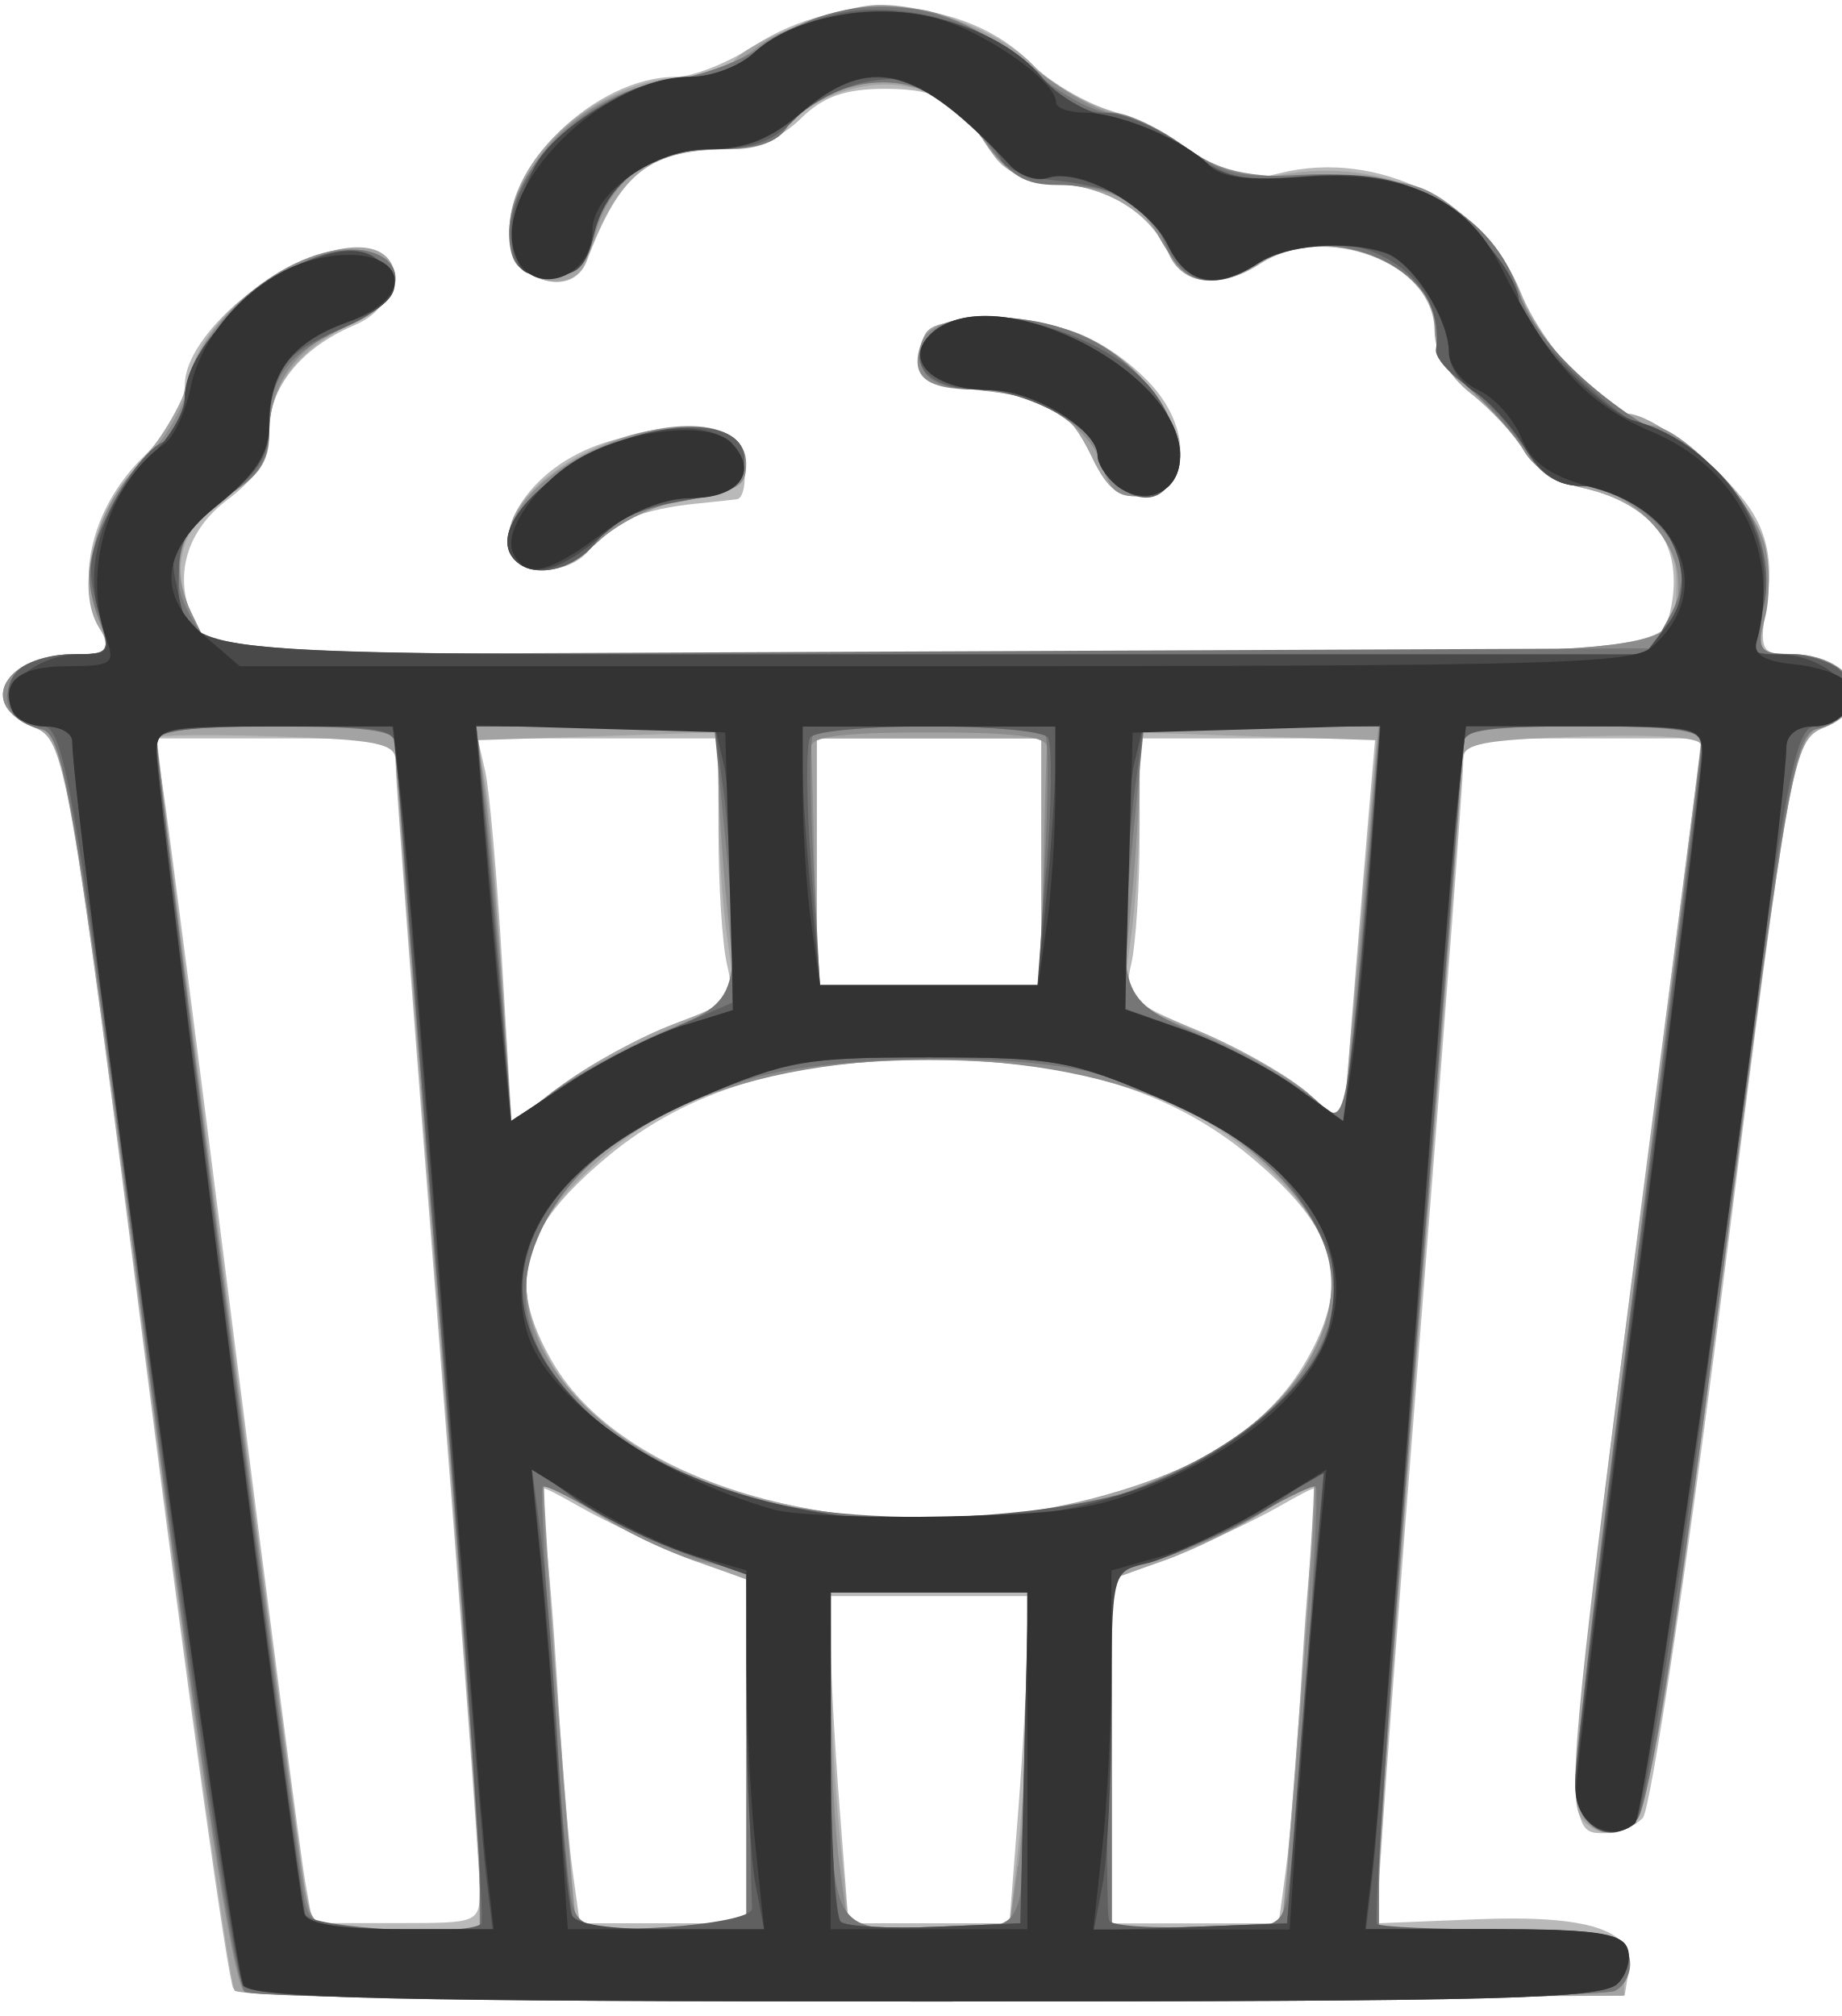
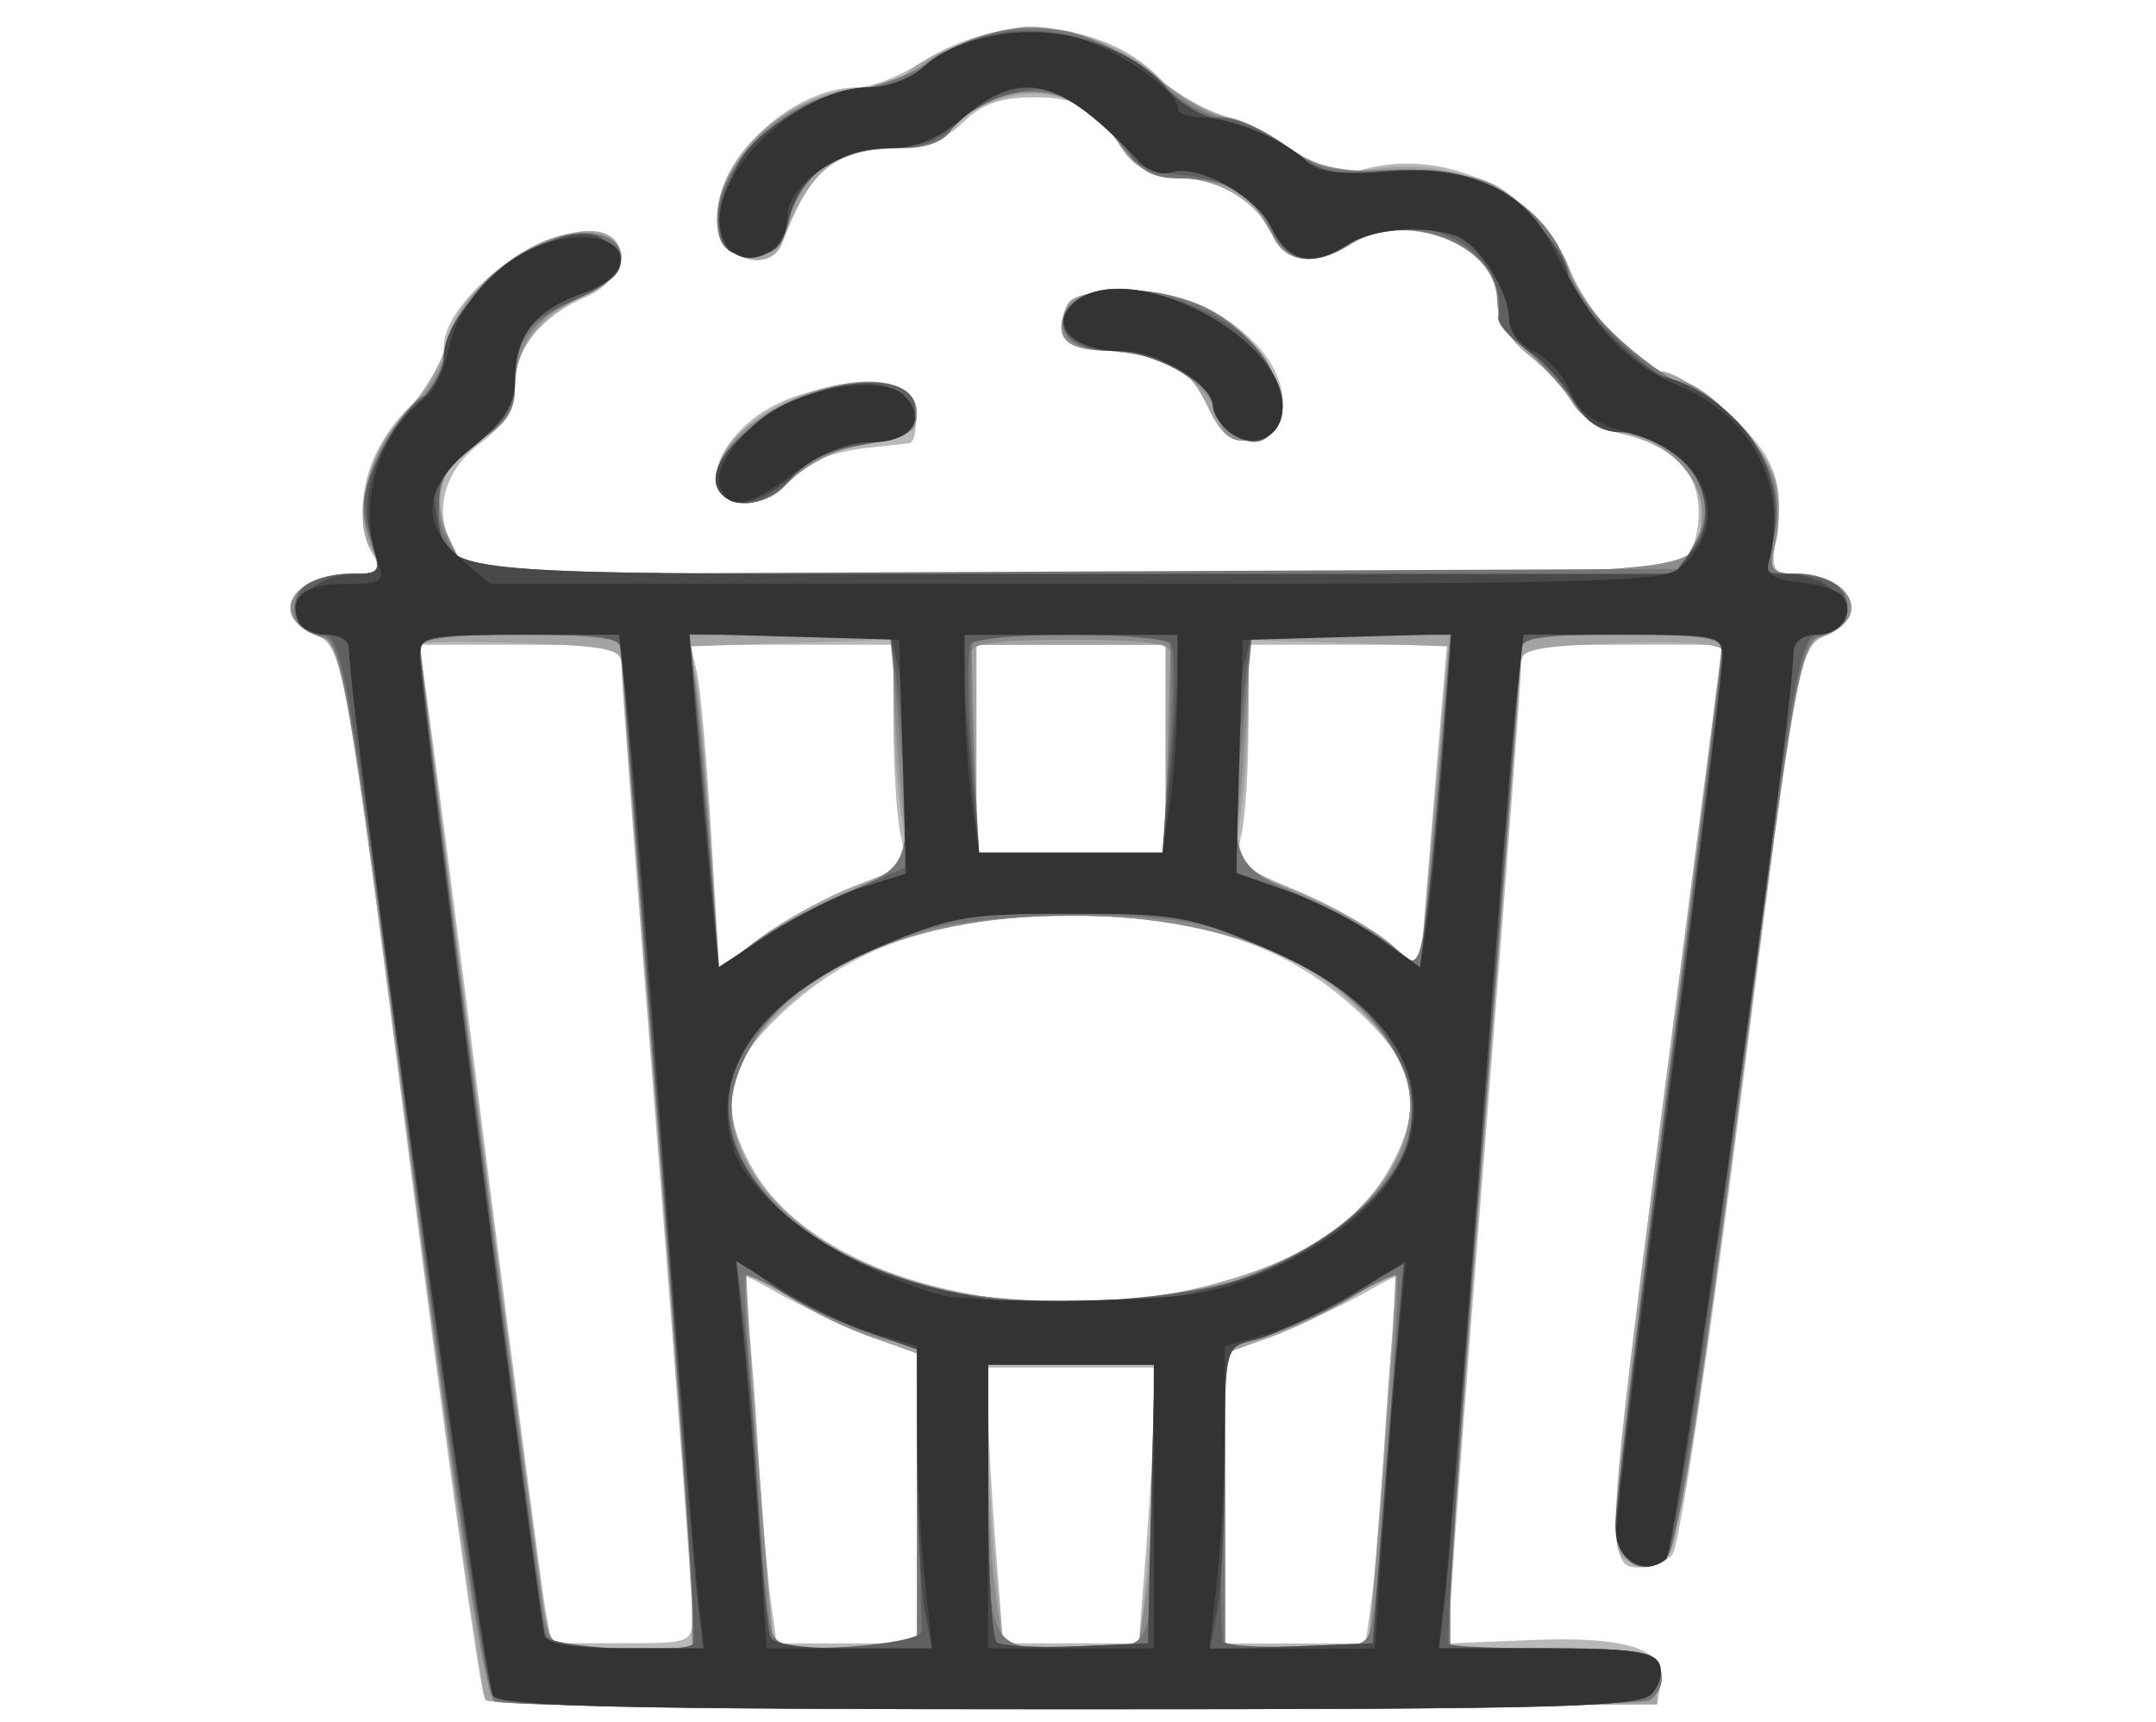
- <svg xmlns="http://www.w3.org/2000/svg" xmlns:xlink="http://www.w3.org/1999/xlink" width="74mm" height="81mm" viewBox="0 0 74 81" version="1.1" id="svg5">
+ <svg xmlns="http://www.w3.org/2000/svg" xmlns:xlink="http://www.w3.org/1999/xlink" width="139mm" height="111mm" viewBox="0 0 139 111" version="1.1" id="svg5">
  <defs id="defs2">
-     <color-profile name="Agfa-:-Swop-Standard" xlink:href="../../../WINDOWS/system32/spool/drivers/color/RSWOP.icm" id="color-profile953" />
+     <color-profile name="Agfa-:-Swop-Standard" xlink:href="../../../WINDOWS/system32/spool/drivers/color/RSWOP.icm" id="color-profile17" />
  </defs>
  <g id="layer1">
-     <g id="g836" transform="matrix(6.66392,0,0,5.708231,-696.6427,-805.2021)">
+     <g id="g836" transform="matrix(9.012649,0,0,7.720124,-923.6074,-1087.547)">
      <path style="fill:#b9b9b9;fill-opacity:1;stroke-width:0.085" d="m 105.946,155.056 c -0.032,-0.051 -0.271,-2.049 -0.532,-4.441 -0.462,-4.225 -0.48,-4.35 -0.668,-4.436 -0.347,-0.158 -0.18,-0.515 0.24,-0.515 0.217,0 0.225,-0.014 0.14,-0.238 -0.128,-0.34 -0.012,-0.82 0.278,-1.151 0.143,-0.162 0.25,-0.381 0.25,-0.509 0,-0.349 0.562,-0.905 0.933,-0.923 0.261,-0.013 0.295,0.009 0.295,0.195 0,0.139 -0.071,0.245 -0.212,0.314 -0.315,0.157 -0.508,0.436 -0.508,0.737 0,0.192 -0.072,0.331 -0.254,0.491 -0.27,0.237 -0.336,0.603 -0.166,0.921 0.085,0.159 0.223,0.164 4.386,0.164 3.23,0 4.323,-0.025 4.4,-0.102 0.056,-0.056 0.102,-0.24 0.102,-0.41 0,-0.347 -0.182,-0.562 -0.562,-0.663 -0.133,-0.035 -0.286,-0.153 -0.34,-0.261 -0.054,-0.108 -0.197,-0.288 -0.318,-0.4 -0.138,-0.128 -0.219,-0.293 -0.219,-0.448 0,-0.467 -0.664,-0.76 -1.053,-0.466 -0.238,0.18 -0.464,0.153 -0.548,-0.066 -0.111,-0.29 -0.357,-0.471 -0.683,-0.501 -0.199,-0.019 -0.324,-0.087 -0.384,-0.209 -0.178,-0.358 -0.313,-0.454 -0.645,-0.454 -0.245,0 -0.376,0.054 -0.513,0.212 -0.114,0.131 -0.274,0.212 -0.419,0.212 -0.49,0 -0.666,0.159 -0.869,0.789 -0.085,0.263 -0.426,0.149 -0.461,-0.154 -0.056,-0.495 0.509,-1.143 0.997,-1.143 0.102,0 0.313,-0.097 0.469,-0.216 0.531,-0.405 1.277,-0.351 1.675,0.122 0.108,0.129 0.328,0.279 0.487,0.335 0.16,0.056 0.388,0.195 0.508,0.31 0.191,0.183 0.253,0.198 0.506,0.126 0.588,-0.169 1.231,0.208 1.453,0.849 0.12,0.346 0.495,0.844 0.637,0.844 0.159,0 0.615,0.421 0.76,0.702 0.092,0.178 0.118,0.373 0.083,0.625 -0.047,0.34 -0.036,0.367 0.143,0.367 0.389,0 0.532,0.365 0.203,0.515 -0.188,0.086 -0.206,0.199 -0.6,3.829 -0.223,2.058 -0.446,3.789 -0.494,3.847 -0.048,0.058 -0.136,0.106 -0.194,0.106 -0.318,0 -0.336,0.25 0.502,-7.26 l 0.05,-0.445 h -0.72 c -0.69,0 -0.72,0.008 -0.721,0.191 -3.4e-4,0.105 -0.114,1.867 -0.253,3.916 -0.139,2.049 -0.253,3.84 -0.254,3.979 l -7.7e-4,0.254 0.586,-0.028 c 0.677,-0.032 0.962,0.076 0.922,0.351 l -0.026,0.185 -4.164,0.022 c -2.953,0.016 -4.181,-0.005 -4.222,-0.071 z m 1.485,-0.713 c -3.4e-4,-0.14 -0.114,-1.93 -0.253,-3.979 -0.139,-2.049 -0.253,-3.811 -0.253,-3.916 -5.9e-4,-0.183 -0.03,-0.191 -0.725,-0.191 h -0.725 l 0.048,0.36 c 0.026,0.198 0.22,1.941 0.429,3.873 0.21,1.933 0.402,3.647 0.427,3.81 l 0.045,0.296 h 0.504 c 0.504,0 0.504,-1.7e-4 0.504,-0.254 z M 109.04,153.388 v -1.21 l -0.36,-0.161 c -0.198,-0.089 -0.488,-0.246 -0.645,-0.351 -0.268,-0.177 -0.283,-0.179 -0.239,-0.026 0.025,0.09 0.069,0.62 0.098,1.179 0.028,0.559 0.071,1.187 0.096,1.397 l 0.045,0.381 h 0.503 0.503 z m 1.639,0.405 c 0.029,-0.442 0.053,-0.961 0.054,-1.152 l 4.3e-4,-0.347 h -0.593 -0.593 l 4.3e-4,0.347 c 2.5e-4,0.191 0.024,0.709 0.054,1.152 l 0.053,0.804 h 0.485 0.485 z m 1.613,0.423 c 0.025,-0.21 0.068,-0.838 0.096,-1.397 0.028,-0.559 0.072,-1.089 0.098,-1.179 0.043,-0.153 0.028,-0.151 -0.239,0.026 -0.157,0.104 -0.448,0.262 -0.645,0.351 l -0.36,0.161 v 1.21 1.21 h 0.503 0.503 z m -1.226,-2.588 c 0.664,-0.187 1.112,-0.514 1.344,-0.982 0.281,-0.566 0.199,-0.927 -0.33,-1.443 -0.482,-0.471 -1.088,-0.684 -1.94,-0.684 -0.852,0 -1.458,0.214 -1.94,0.684 -0.529,0.516 -0.611,0.877 -0.33,1.443 0.447,0.9 1.901,1.347 3.196,0.981 z m -2.466,-3.359 c 0.347,-0.154 0.37,-0.183 0.322,-0.422 -0.028,-0.141 -0.051,-0.557 -0.051,-0.923 v -0.667 h -0.726 -0.726 l 0.046,0.233 c 0.025,0.128 0.071,0.737 0.102,1.354 l 0.057,1.121 0.302,-0.265 c 0.166,-0.146 0.47,-0.34 0.675,-0.431 z m 4.191,-1.483 0.039,-0.529 h -0.71 -0.71 v 0.667 c 0,0.367 -0.023,0.78 -0.05,0.918 -0.047,0.235 -0.022,0.265 0.407,0.474 0.251,0.123 0.55,0.323 0.664,0.444 l 0.207,0.221 0.057,-0.833 c 0.031,-0.458 0.075,-1.071 0.096,-1.362 z m -1.973,0.339 v -0.868 h -0.677 -0.677 v 0.868 0.868 h 0.677 0.677 z m -3.178,-2.143 c -0.104,-0.168 0.045,-0.492 0.315,-0.684 0.182,-0.129 0.395,-0.193 0.656,-0.196 0.36,-0.004 0.388,0.012 0.413,0.228 0.015,0.128 -0.004,0.238 -0.042,0.244 -0.038,0.006 -0.145,0.019 -0.238,0.03 -0.331,0.037 -0.552,0.142 -0.638,0.304 -0.094,0.176 -0.375,0.221 -0.466,0.074 z m 3.486,-0.699 c -0.146,-0.35 -0.246,-0.419 -0.689,-0.478 -0.293,-0.039 -0.339,-0.074 -0.339,-0.257 0,-0.185 0.042,-0.215 0.328,-0.239 0.419,-0.034 0.761,0.108 1.032,0.431 0.274,0.326 0.261,0.768 -0.024,0.808 -0.145,0.021 -0.215,-0.04 -0.309,-0.265 z" id="path850" />
      <path style="fill:#a3a3a3;fill-opacity:1;stroke-width:0.085" d="m 105.953,155.069 c -0.027,-0.044 -0.267,-2.043 -0.533,-4.441 -0.469,-4.23 -0.489,-4.363 -0.675,-4.448 -0.351,-0.16 -0.178,-0.515 0.251,-0.515 0.219,0 0.232,-0.016 0.143,-0.182 -0.149,-0.278 -0.037,-0.815 0.24,-1.161 0.136,-0.17 0.274,-0.448 0.306,-0.619 0.123,-0.656 1.238,-1.251 1.238,-0.66 0,0.094 -0.105,0.216 -0.249,0.291 -0.329,0.17 -0.513,0.446 -0.513,0.768 0,0.19 -0.067,0.311 -0.243,0.441 -0.291,0.215 -0.363,0.506 -0.214,0.861 l 0.11,0.261 h 4.312 c 4.721,0 4.505,0.024 4.52,-0.502 0.009,-0.316 -0.211,-0.578 -0.562,-0.668 -0.143,-0.037 -0.305,-0.156 -0.359,-0.265 -0.054,-0.108 -0.197,-0.289 -0.318,-0.4 -0.135,-0.125 -0.219,-0.294 -0.219,-0.439 0,-0.483 -0.653,-0.777 -1.053,-0.474 -0.238,0.18 -0.464,0.153 -0.548,-0.066 -0.11,-0.289 -0.357,-0.471 -0.679,-0.501 -0.22,-0.021 -0.324,-0.089 -0.429,-0.282 -0.195,-0.355 -0.498,-0.49 -0.838,-0.371 -0.147,0.051 -0.305,0.165 -0.353,0.253 -0.054,0.101 -0.177,0.16 -0.333,0.16 -0.503,0 -0.677,0.155 -0.882,0.789 -0.081,0.249 -0.426,0.151 -0.458,-0.13 -0.063,-0.544 0.51,-1.167 1.074,-1.167 0.146,0 0.265,-0.037 0.265,-0.083 0,-0.121 0.635,-0.425 0.888,-0.425 0.319,0 0.753,0.203 0.939,0.44 0.089,0.113 0.295,0.252 0.456,0.309 0.162,0.056 0.39,0.195 0.508,0.308 0.18,0.173 0.261,0.195 0.51,0.141 0.635,-0.139 1.247,0.21 1.451,0.828 0.116,0.353 0.493,0.854 0.642,0.854 0.192,0 0.691,0.515 0.789,0.814 0.054,0.164 0.074,0.428 0.044,0.588 -0.05,0.264 -0.036,0.291 0.144,0.291 0.393,0 0.541,0.364 0.209,0.515 -0.186,0.085 -0.206,0.211 -0.614,3.863 -0.357,3.198 -0.444,3.789 -0.568,3.867 -0.111,0.07 -0.176,0.061 -0.266,-0.034 -0.103,-0.108 -0.063,-0.632 0.292,-3.809 0.226,-2.026 0.413,-3.721 0.414,-3.768 0.002,-0.052 -0.274,-0.074 -0.717,-0.057 -0.606,0.023 -0.72,0.05 -0.72,0.169 -3.4e-4,0.078 -0.114,1.818 -0.253,3.867 -0.139,2.049 -0.253,3.867 -0.253,4.04 l -6e-4,0.314 0.741,0.025 c 0.727,0.024 0.741,0.028 0.741,0.236 v 0.212 l -4.164,0.022 c -2.569,0.013 -4.183,-0.009 -4.214,-0.059 z m 1.478,-0.747 c -3.4e-4,-0.175 -0.114,-1.994 -0.253,-4.043 -0.139,-2.049 -0.253,-3.789 -0.253,-3.867 -5.1e-4,-0.119 -0.115,-0.146 -0.72,-0.169 -0.396,-0.015 -0.72,-0.011 -0.72,0.01 5.9e-4,0.119 0.856,7.884 0.894,8.112 0.045,0.275 0.046,0.275 0.55,0.275 h 0.504 l -5.9e-4,-0.318 z m 1.609,-0.914 v -1.232 l -0.318,-0.131 c -0.175,-0.072 -0.444,-0.226 -0.598,-0.343 -0.154,-0.117 -0.291,-0.199 -0.303,-0.182 -0.018,0.024 0.172,3.017 0.196,3.099 0.003,0.012 0.235,0.021 0.514,0.021 h 0.508 z m 1.638,0.66 c 0.03,-0.314 0.054,-0.848 0.055,-1.185 l 6e-4,-0.614 h -0.593 -0.593 v 0.538 c 0,0.296 0.025,0.829 0.055,1.185 l 0.055,0.648 h 0.483 0.483 z m 1.585,0.55 c 0.024,-0.082 0.214,-3.075 0.196,-3.099 -0.012,-0.016 -0.149,0.066 -0.303,0.182 -0.154,0.117 -0.424,0.271 -0.598,0.343 l -0.318,0.131 v 1.232 1.232 h 0.508 c 0.279,0 0.511,-0.01 0.514,-0.021 z m -1.112,-3.019 c 0.668,-0.208 1.084,-0.53 1.293,-1.002 0.226,-0.51 0.149,-0.867 -0.285,-1.338 -0.476,-0.516 -1.08,-0.737 -2.019,-0.737 -0.939,0 -1.543,0.221 -2.019,0.737 -0.435,0.471 -0.511,0.829 -0.285,1.338 0.421,0.952 1.971,1.421 3.315,1.002 z m -2.55,-3.331 0.375,-0.166 -0.052,-0.436 c -0.029,-0.24 -0.053,-0.664 -0.053,-0.944 l -5.1e-4,-0.508 -0.728,0.028 -0.728,0.028 0.045,0.269 c 0.025,0.148 0.071,0.754 0.103,1.348 l 0.058,1.079 0.303,-0.266 c 0.167,-0.146 0.472,-0.341 0.678,-0.432 z m 4.194,-1.433 0.043,-0.565 -0.714,-0.027 -0.714,-0.027 -5.1e-4,0.508 c -2.5e-4,0.279 -0.024,0.701 -0.052,0.938 l -0.052,0.43 0.459,0.225 c 0.253,0.124 0.552,0.324 0.666,0.446 l 0.207,0.221 0.057,-0.79 c 0.032,-0.435 0.077,-1.045 0.1,-1.356 z m -1.978,0.29 v -0.868 h -0.677 -0.677 v 0.868 0.868 h 0.677 0.677 z m -3.191,-2.191 c -0.137,-0.358 0.543,-0.902 1.074,-0.86 0.234,0.019 0.302,0.064 0.323,0.215 0.028,0.194 -0.008,0.219 -0.436,0.313 -0.132,0.029 -0.327,0.147 -0.433,0.261 -0.222,0.239 -0.451,0.27 -0.528,0.071 z m 3.499,-0.651 c -0.146,-0.35 -0.246,-0.419 -0.689,-0.478 -0.293,-0.039 -0.339,-0.074 -0.339,-0.257 0,-0.188 0.04,-0.215 0.355,-0.237 0.208,-0.015 0.464,0.03 0.618,0.11 0.527,0.272 0.784,1.068 0.364,1.128 -0.145,0.021 -0.215,-0.04 -0.309,-0.265 z" id="path848" />
      <path style="fill:#8c8c8c;fill-opacity:1;stroke-width:0.085" d="m 106.014,155.078 c -0.071,-0.045 -0.264,-1.51 -0.587,-4.452 -0.473,-4.303 -0.485,-4.386 -0.678,-4.459 -0.358,-0.136 -0.181,-0.502 0.242,-0.502 0.22,0 0.23,-0.014 0.148,-0.229 -0.127,-0.334 -0.013,-0.833 0.256,-1.121 0.129,-0.138 0.258,-0.392 0.286,-0.564 0.081,-0.5 0.711,-1.038 1.078,-0.921 0.267,0.085 0.2,0.366 -0.123,0.52 -0.315,0.15 -0.474,0.413 -0.474,0.785 0,0.164 -0.068,0.285 -0.215,0.381 -0.314,0.206 -0.402,0.501 -0.254,0.856 l 0.122,0.292 h 4.312 c 4.741,0 4.53,0.024 4.53,-0.513 0,-0.306 -0.306,-0.653 -0.608,-0.689 -0.129,-0.015 -0.261,-0.107 -0.318,-0.222 -0.053,-0.108 -0.197,-0.3 -0.319,-0.428 -0.122,-0.128 -0.222,-0.328 -0.222,-0.446 0,-0.461 -0.674,-0.751 -1.063,-0.457 -0.267,0.202 -0.442,0.152 -0.594,-0.168 -0.135,-0.285 -0.241,-0.345 -0.707,-0.399 -0.126,-0.015 -0.259,-0.122 -0.345,-0.278 -0.199,-0.363 -0.535,-0.51 -0.857,-0.377 -0.138,0.057 -0.289,0.175 -0.335,0.262 -0.06,0.112 -0.179,0.158 -0.411,0.158 -0.401,0 -0.651,0.198 -0.748,0.593 -0.059,0.238 -0.114,0.296 -0.279,0.296 -0.188,0 -0.206,-0.033 -0.199,-0.366 0.01,-0.474 0.424,-0.924 0.925,-1.005 0.183,-0.03 0.406,-0.123 0.497,-0.207 0.239,-0.222 0.697,-0.351 1.028,-0.289 0.165,0.031 0.441,0.197 0.647,0.389 0.198,0.185 0.425,0.336 0.505,0.336 0.08,0 0.265,0.101 0.412,0.224 0.228,0.192 0.35,0.225 0.848,0.233 0.523,0.008 0.608,0.034 0.842,0.259 0.143,0.137 0.298,0.385 0.343,0.55 0.091,0.334 0.6,0.935 0.791,0.935 0.18,0 0.623,0.54 0.689,0.84 0.031,0.143 0.032,0.375 10e-4,0.514 -0.05,0.227 -0.034,0.254 0.146,0.254 0.391,0 0.551,0.375 0.214,0.499 -0.185,0.068 -0.204,0.189 -0.614,3.862 -0.367,3.29 -0.444,3.804 -0.576,3.885 -0.12,0.074 -0.176,0.063 -0.259,-0.049 -0.086,-0.116 -0.032,-0.806 0.297,-3.725 0.222,-1.97 0.405,-3.668 0.407,-3.773 0.004,-0.183 -0.024,-0.191 -0.715,-0.191 -0.629,0 -0.72,0.019 -0.72,0.148 -3.4e-4,0.082 -0.114,1.825 -0.253,3.873 -0.139,2.049 -0.253,3.886 -0.253,4.082 l -5.9e-4,0.357 0.74,0.025 c 0.646,0.021 0.744,0.045 0.77,0.184 0.017,0.087 -0.021,0.192 -0.084,0.232 -0.144,0.091 -8.12,0.096 -8.263,0.006 z m 1.417,-0.798 c -3.4e-4,-0.198 -0.114,-2.036 -0.253,-4.085 -0.139,-2.049 -0.253,-3.792 -0.253,-3.873 -5.1e-4,-0.129 -0.091,-0.148 -0.72,-0.148 -0.547,0 -0.72,0.027 -0.72,0.114 0,0.167 0.839,7.753 0.893,8.078 0.046,0.274 0.047,0.275 0.55,0.275 h 0.504 l -5.9e-4,-0.36 z m 1.609,-0.903 v -1.263 l -0.249,-0.055 c -0.137,-0.03 -0.407,-0.169 -0.601,-0.309 -0.193,-0.14 -0.361,-0.242 -0.374,-0.227 -0.019,0.023 0.175,3.031 0.2,3.097 0.004,0.012 0.236,0.021 0.516,0.021 h 0.508 z m 1.638,0.819 c 0.029,-0.244 0.054,-0.778 0.054,-1.185 l 7.3e-4,-0.741 h -0.593 -0.593 l 7.6e-4,0.741 c 4.2e-4,0.407 0.025,0.941 0.054,1.185 l 0.053,0.445 h 0.484 0.484 l 0.053,-0.445 z m 1.586,0.423 c 0.028,-0.085 0.222,-3.076 0.201,-3.099 -0.015,-0.016 -0.154,0.065 -0.308,0.18 -0.154,0.116 -0.424,0.26 -0.598,0.322 l -0.318,0.112 v 1.253 1.253 h 0.508 c 0.279,0 0.511,-0.01 0.515,-0.021 z m -1.127,-2.987 c 0.964,-0.286 1.597,-1.106 1.389,-1.8 -0.239,-0.797 -1.178,-1.314 -2.386,-1.314 -1.208,0 -2.147,0.517 -2.386,1.314 -0.202,0.673 0.367,1.445 1.303,1.768 0.555,0.192 1.492,0.206 2.08,0.031 z m -2.615,-3.304 0.456,-0.228 -0.054,-0.638 c -0.03,-0.351 -0.054,-0.784 -0.054,-0.963 v -0.326 h -0.729 -0.729 l 0.05,0.445 c 0.027,0.244 0.075,0.875 0.106,1.402 l 0.056,0.958 0.222,-0.211 c 0.122,-0.116 0.427,-0.313 0.678,-0.439 z m 4.275,-1.414 0.053,-0.741 h -0.72 -0.72 v 0.326 c 0,0.179 -0.024,0.614 -0.054,0.965 l -0.054,0.639 0.474,0.232 c 0.261,0.128 0.561,0.325 0.668,0.439 l 0.194,0.207 0.053,-0.664 c 0.029,-0.365 0.077,-0.997 0.106,-1.404 z m -1.967,0.296 c 0.007,-0.431 0.017,-0.831 0.021,-0.889 0.006,-0.077 -0.187,-0.106 -0.711,-0.106 -0.524,0 -0.717,0.029 -0.711,0.106 0.005,0.058 0.014,0.458 0.021,0.889 l 0.013,0.783 h 0.677 0.677 z m -3.202,-2.271 c -0.079,-0.205 0.125,-0.505 0.478,-0.703 0.476,-0.268 0.932,-0.226 0.932,0.086 0,0.167 -0.036,0.19 -0.452,0.281 -0.132,0.029 -0.327,0.147 -0.433,0.261 -0.22,0.237 -0.451,0.271 -0.526,0.075 z m 3.563,-0.583 c -0.075,-0.3 -0.425,-0.554 -0.762,-0.554 -0.317,0 -0.41,-0.095 -0.332,-0.339 0.072,-0.228 0.66,-0.23 1.033,-0.003 0.503,0.307 0.705,1.031 0.303,1.088 -0.142,0.02 -0.201,-0.027 -0.242,-0.192 z" id="path846" />
      <path style="fill:#767676;fill-opacity:1;stroke-width:0.085" d="m 106.018,155.081 c -0.065,-0.042 -0.275,-1.626 -0.589,-4.456 -0.426,-3.842 -0.506,-4.397 -0.634,-4.43 -0.372,-0.097 -0.223,-0.53 0.183,-0.53 0.23,0 0.233,-0.008 0.146,-0.292 -0.072,-0.234 -0.06,-0.37 0.059,-0.682 0.082,-0.214 0.221,-0.435 0.309,-0.49 0.091,-0.057 0.161,-0.196 0.161,-0.321 0,-0.481 0.763,-1.185 1.132,-1.043 0.232,0.089 0.159,0.358 -0.137,0.511 -0.37,0.191 -0.481,0.355 -0.484,0.714 -0.002,0.232 -0.059,0.343 -0.246,0.482 -0.312,0.231 -0.391,0.541 -0.221,0.869 l 0.131,0.254 4.335,-0.022 4.335,-0.022 0.112,-0.234 c 0.062,-0.129 0.088,-0.311 0.058,-0.405 -0.08,-0.251 -0.383,-0.504 -0.604,-0.504 -0.114,0 -0.232,-0.077 -0.291,-0.191 -0.054,-0.105 -0.201,-0.305 -0.327,-0.445 -0.126,-0.14 -0.234,-0.345 -0.239,-0.455 -0.024,-0.485 -0.686,-0.778 -1.082,-0.479 -0.265,0.201 -0.46,0.157 -0.559,-0.126 -0.103,-0.296 -0.296,-0.422 -0.65,-0.422 -0.198,0 -0.289,-0.064 -0.427,-0.298 -0.22,-0.373 -0.542,-0.51 -0.876,-0.372 -0.133,0.055 -0.28,0.171 -0.326,0.258 -0.06,0.112 -0.179,0.158 -0.411,0.158 -0.41,0 -0.679,0.211 -0.757,0.595 -0.049,0.24 -0.099,0.294 -0.268,0.294 -0.154,0 -0.216,-0.052 -0.236,-0.199 -0.068,-0.483 0.431,-1.088 0.967,-1.172 0.182,-0.029 0.435,-0.138 0.562,-0.244 0.499,-0.414 1.101,-0.361 1.588,0.141 0.176,0.182 0.398,0.33 0.493,0.33 0.095,0 0.297,0.105 0.449,0.233 0.239,0.201 0.337,0.229 0.718,0.204 0.654,-0.042 1.152,0.274 1.304,0.827 0.091,0.333 0.474,0.764 0.931,1.051 0.41,0.257 0.613,0.678 0.549,1.135 -0.048,0.339 -0.039,0.36 0.156,0.36 0.383,0 0.509,0.437 0.153,0.53 -0.129,0.034 -0.198,0.507 -0.557,3.797 -0.262,2.401 -0.449,3.801 -0.518,3.876 -0.174,0.19 -0.375,0.049 -0.375,-0.263 9e-5,-0.153 0.172,-1.839 0.381,-3.748 0.209,-1.908 0.381,-3.518 0.381,-3.577 0,-0.078 -0.195,-0.107 -0.72,-0.107 -0.519,0 -0.72,0.029 -0.72,0.106 -3.4e-4,0.058 -0.114,1.782 -0.253,3.831 -0.139,2.049 -0.253,3.905 -0.253,4.124 l -6e-4,0.399 0.74,0.025 c 0.646,0.021 0.744,0.045 0.77,0.184 0.017,0.087 -0.021,0.192 -0.084,0.232 -0.141,0.089 -8.118,0.097 -8.259,0.008 z m 1.413,-0.843 c -3.4e-4,-0.221 -0.114,-2.079 -0.253,-4.128 -0.139,-2.049 -0.253,-3.773 -0.253,-3.831 -4.2e-4,-0.076 -0.201,-0.106 -0.72,-0.106 -0.519,0 -0.72,0.029 -0.72,0.106 -9e-5,0.192 0.851,7.976 0.893,8.17 0.037,0.172 0.091,0.191 0.548,0.191 h 0.506 l -5.9e-4,-0.402 z m 1.609,-0.851 v -1.253 l -0.288,-0.104 c -0.159,-0.057 -0.43,-0.2 -0.603,-0.318 -0.173,-0.117 -0.324,-0.202 -0.337,-0.188 -0.032,0.036 0.128,2.696 0.175,2.925 0.036,0.172 0.089,0.191 0.546,0.191 H 109.04 Z m 1.64,1.062 c 0.028,-0.105 0.052,-0.638 0.052,-1.185 l 0.001,-0.995 h -0.593 -0.593 l 0.001,0.995 c 0.002,1.39 -0.004,1.376 0.592,1.376 0.435,0 0.494,-0.021 0.539,-0.191 z m 1.613,0 c 0.05,-0.247 0.212,-2.892 0.179,-2.925 -0.014,-0.014 -0.167,0.071 -0.339,0.188 -0.173,0.117 -0.444,0.26 -0.603,0.318 l -0.288,0.104 v 1.253 1.253 h 0.506 c 0.457,0 0.51,-0.018 0.545,-0.191 z m -0.751,-2.988 c 0.568,-0.292 0.955,-0.731 1.025,-1.162 0.107,-0.661 -0.546,-1.424 -1.447,-1.69 -0.497,-0.147 -1.623,-0.119 -2.079,0.052 -0.592,0.222 -0.993,0.543 -1.193,0.955 -0.221,0.457 -0.181,0.849 0.128,1.255 0.475,0.623 1.208,0.897 2.305,0.864 0.665,-0.021 0.844,-0.059 1.262,-0.274 z m -2.998,-3.135 c 0.465,-0.236 0.464,-0.232 0.356,-1.505 l -0.055,-0.648 h -0.717 -0.717 l 0.05,0.529 c 0.028,0.291 0.075,0.919 0.105,1.395 l 0.055,0.866 0.255,-0.215 c 0.14,-0.118 0.44,-0.309 0.667,-0.423 z m 4.257,-1.37 0.055,-0.783 h -0.71 -0.71 l -0.055,0.648 c -0.109,1.295 -0.121,1.254 0.449,1.558 0.277,0.148 0.572,0.344 0.656,0.438 0.169,0.188 0.172,0.17 0.315,-1.86 z m -1.963,0.191 c 0.021,-0.466 0.023,-0.875 0.004,-0.91 -0.019,-0.035 -0.334,-0.064 -0.701,-0.064 -0.367,0 -0.683,0.029 -0.701,0.064 -0.019,0.035 -0.017,0.445 0.004,0.91 l 0.038,0.847 h 0.659 0.659 l 0.038,-0.847 z m -3.181,-2.131 c -0.13,-0.13 -0.038,-0.365 0.234,-0.604 0.479,-0.42 1.19,-0.468 1.133,-0.075 -0.02,0.138 -0.111,0.198 -0.387,0.252 -0.239,0.047 -0.407,0.141 -0.497,0.278 -0.129,0.197 -0.363,0.27 -0.483,0.15 z m 3.604,-0.551 c -0.057,-0.057 -0.104,-0.151 -0.104,-0.208 0,-0.181 -0.435,-0.455 -0.722,-0.455 -0.177,0 -0.295,-0.05 -0.329,-0.138 -0.141,-0.368 0.536,-0.503 1.025,-0.204 0.31,0.189 0.556,0.606 0.517,0.876 -0.03,0.212 -0.236,0.281 -0.388,0.129 z" id="path844" />
      <path style="fill:#606060;fill-opacity:1;stroke-width:0.085" d="m 106.007,155.038 c -0.05,-0.06 -0.309,-2.079 -0.577,-4.487 -0.431,-3.879 -0.502,-4.378 -0.63,-4.378 -0.185,0 -0.279,-0.241 -0.154,-0.392 0.053,-0.064 0.202,-0.116 0.331,-0.116 0.231,0 0.233,-0.006 0.151,-0.33 -0.069,-0.272 -0.053,-0.398 0.089,-0.721 0.095,-0.215 0.232,-0.414 0.304,-0.441 0.074,-0.029 0.131,-0.151 0.131,-0.283 0,-0.523 0.841,-1.27 1.146,-1.017 0.205,0.17 0.143,0.324 -0.204,0.501 -0.358,0.182 -0.434,0.306 -0.434,0.705 0,0.191 -0.073,0.323 -0.271,0.488 -0.212,0.177 -0.271,0.292 -0.271,0.527 0,0.603 -0.257,0.571 4.53,0.571 h 4.306 l 0.138,-0.211 c 0.246,-0.375 -0.069,-0.974 -0.513,-0.974 -0.15,0 -0.249,-0.077 -0.35,-0.272 -0.077,-0.15 -0.232,-0.344 -0.343,-0.431 -0.111,-0.087 -0.197,-0.203 -0.19,-0.257 0.072,-0.591 -0.594,-0.97 -1.071,-0.609 -0.256,0.193 -0.431,0.153 -0.547,-0.128 -0.121,-0.293 -0.297,-0.409 -0.691,-0.455 -0.151,-0.018 -0.292,-0.083 -0.313,-0.146 -0.021,-0.063 -0.148,-0.224 -0.282,-0.358 -0.202,-0.202 -0.29,-0.235 -0.515,-0.191 -0.149,0.029 -0.349,0.148 -0.444,0.264 -0.126,0.154 -0.255,0.212 -0.477,0.212 -0.388,0 -0.659,0.219 -0.736,0.595 -0.049,0.24 -0.099,0.294 -0.268,0.294 -0.17,0 -0.212,-0.047 -0.231,-0.254 -0.045,-0.494 0.573,-1.142 1.089,-1.143 0.121,-1.7e-4 0.289,-0.077 0.374,-0.17 0.085,-0.093 0.299,-0.213 0.476,-0.267 0.415,-0.124 1.007,0.083 1.264,0.443 0.111,0.156 0.251,0.247 0.379,0.247 0.112,0 0.328,0.11 0.481,0.244 0.248,0.218 0.325,0.239 0.709,0.202 0.303,-0.029 0.511,9e-5 0.702,0.099 0.276,0.143 0.601,0.579 0.604,0.81 0.002,0.143 0.626,0.847 0.751,0.847 0.045,0 0.198,0.098 0.34,0.218 0.318,0.267 0.48,0.79 0.357,1.145 -0.081,0.234 -0.074,0.246 0.154,0.246 0.132,0 0.283,0.052 0.336,0.116 0.126,0.152 0.031,0.392 -0.155,0.392 -0.129,0 -0.192,0.424 -0.562,3.779 -0.229,2.079 -0.459,3.837 -0.51,3.908 -0.156,0.214 -0.373,0.06 -0.373,-0.265 0,-0.158 0.171,-1.822 0.381,-3.697 0.21,-1.875 0.381,-3.481 0.381,-3.567 0,-0.142 -0.074,-0.158 -0.72,-0.158 -0.627,0 -0.72,0.019 -0.724,0.148 -0.002,0.082 -0.127,1.969 -0.278,4.196 -0.15,2.226 -0.257,4.064 -0.236,4.085 0.021,0.021 0.357,0.038 0.746,0.038 0.554,0 0.719,0.028 0.757,0.128 0.027,0.07 0.002,0.185 -0.055,0.254 -0.09,0.108 -0.672,0.126 -4.148,0.126 -3.197,0 -4.062,-0.023 -4.134,-0.109 z m 1.434,-0.437 c 0.021,-0.021 -0.085,-1.859 -0.236,-4.085 -0.15,-2.226 -0.275,-4.114 -0.278,-4.196 -0.004,-0.129 -0.096,-0.148 -0.724,-0.148 -0.518,0 -0.72,0.03 -0.722,0.106 -0.004,0.165 0.863,8.136 0.898,8.255 0.029,0.1 0.969,0.16 1.061,0.068 z m 1.633,-0.11 c -0.005,-0.058 -0.014,-0.611 -0.021,-1.228 l -0.013,-1.122 -0.388,-0.159 c -0.213,-0.088 -0.504,-0.258 -0.647,-0.377 l -0.259,-0.218 0.052,0.462 c 0.029,0.254 0.077,0.957 0.107,1.563 0.03,0.605 0.073,1.131 0.094,1.168 0.067,0.115 1.084,0.031 1.074,-0.088 z m 1.641,-1.058 0.024,-1.164 h -0.595 -0.595 v 1.129 c 0,0.621 0.027,1.156 0.06,1.189 0.033,0.033 0.29,0.049 0.572,0.035 l 0.511,-0.025 z m 1.641,0.275 c 0.031,-0.489 0.081,-1.209 0.111,-1.6 l 0.055,-0.711 -0.253,0.213 c -0.139,0.117 -0.425,0.284 -0.636,0.371 l -0.384,0.159 -0.025,1.186 c -0.014,0.652 -0.013,1.216 0.003,1.253 0.016,0.037 0.263,0.056 0.55,0.042 l 0.522,-0.025 z M 111.453,151.518 c 0.721,-0.323 1.143,-0.852 1.143,-1.431 0,-0.132 -0.111,-0.415 -0.246,-0.629 -0.193,-0.305 -0.37,-0.449 -0.822,-0.672 -0.531,-0.262 -0.638,-0.283 -1.387,-0.283 -0.749,0 -0.856,0.022 -1.387,0.283 -1.58,0.778 -1.364,2.274 0.413,2.861 0.528,0.174 1.766,0.104 2.286,-0.129 z m -2.909,-3.193 0.411,-0.208 -7.6e-4,-0.528 c -4.2e-4,-0.29 -0.025,-0.728 -0.054,-0.972 l -0.053,-0.445 h -0.718 -0.718 l 0.051,0.614 c 0.028,0.338 0.075,0.966 0.105,1.395 l 0.054,0.782 0.255,-0.215 c 0.14,-0.118 0.44,-0.309 0.667,-0.423 z m 4.256,-1.285 0.058,-0.868 h -0.712 -0.712 l -0.053,0.445 c -0.029,0.244 -0.054,0.692 -0.054,0.995 l -4.2e-4,0.55 0.365,0.15 c 0.201,0.083 0.496,0.26 0.656,0.394 l 0.291,0.243 0.052,-0.521 c 0.029,-0.286 0.078,-0.911 0.11,-1.388 z m -1.95,0.12 c 0.03,-0.458 0.033,-0.867 0.006,-0.91 -0.026,-0.043 -0.348,-0.078 -0.716,-0.078 -0.367,0 -0.689,0.035 -0.716,0.078 -0.026,0.043 -0.024,0.452 0.006,0.91 l 0.054,0.832 h 0.655 0.655 l 0.054,-0.832 z m -3.193,-2.145 c -0.13,-0.13 -0.038,-0.365 0.234,-0.604 0.479,-0.42 1.19,-0.468 1.133,-0.075 -0.02,0.138 -0.111,0.198 -0.387,0.252 -0.239,0.047 -0.407,0.141 -0.497,0.278 -0.129,0.197 -0.363,0.27 -0.483,0.15 z m 3.604,-0.551 c -0.057,-0.057 -0.104,-0.151 -0.104,-0.208 0,-0.181 -0.435,-0.455 -0.722,-0.455 -0.304,0 -0.447,-0.197 -0.285,-0.392 0.237,-0.286 1.081,-0.02 1.357,0.427 0.27,0.437 0.071,0.945 -0.246,0.627 z" id="path842" />
      <path style="fill:#494949;fill-opacity:1;stroke-width:0.085" d="m 106.006,155.037 c -0.07,-0.084 -1.03,-8.251 -1.03,-8.76 0,-0.057 -0.072,-0.104 -0.16,-0.104 -0.088,0 -0.182,-0.056 -0.208,-0.125 -0.065,-0.169 0.166,-0.383 0.411,-0.383 0.184,0 0.194,-0.021 0.122,-0.27 -0.101,-0.351 0.026,-0.822 0.301,-1.118 0.116,-0.126 0.212,-0.316 0.212,-0.423 0,-0.49 0.855,-1.221 1.146,-0.98 0.202,0.167 0.144,0.326 -0.165,0.455 -0.334,0.14 -0.472,0.353 -0.472,0.728 0,0.195 -0.081,0.342 -0.307,0.555 -0.266,0.251 -0.3,0.326 -0.254,0.558 0.105,0.523 -0.145,0.496 4.548,0.496 h 4.306 l 0.138,-0.211 c 0.246,-0.375 -0.069,-0.974 -0.513,-0.974 -0.151,0 -0.249,-0.077 -0.351,-0.275 -0.078,-0.151 -0.212,-0.325 -0.299,-0.386 -0.086,-0.061 -0.157,-0.187 -0.157,-0.279 0,-0.236 -0.221,-0.637 -0.385,-0.7 -0.237,-0.091 -0.592,-0.058 -0.763,0.072 -0.256,0.194 -0.431,0.153 -0.547,-0.128 -0.114,-0.276 -0.53,-0.546 -0.725,-0.471 -0.065,0.025 -0.167,-0.015 -0.225,-0.088 -0.56,-0.703 -0.845,-0.786 -1.262,-0.369 -0.18,0.18 -0.336,0.254 -0.534,0.254 -0.365,0 -0.636,0.227 -0.712,0.595 -0.049,0.24 -0.099,0.294 -0.268,0.294 -0.185,0 -0.207,-0.034 -0.199,-0.314 0.005,-0.173 0.074,-0.413 0.153,-0.533 0.185,-0.282 0.624,-0.549 0.904,-0.549 0.121,-1.7e-4 0.289,-0.077 0.373,-0.17 0.085,-0.093 0.306,-0.211 0.491,-0.261 0.429,-0.115 0.993,0.079 1.241,0.426 0.093,0.13 0.278,0.258 0.413,0.285 0.134,0.027 0.354,0.141 0.489,0.255 0.209,0.176 0.308,0.2 0.675,0.164 0.303,-0.029 0.511,3.4e-4 0.702,0.099 0.268,0.139 0.602,0.578 0.603,0.793 4.2e-4,0.161 0.507,0.766 0.691,0.825 0.534,0.169 0.905,0.847 0.753,1.376 -0.072,0.25 -0.062,0.27 0.122,0.27 0.245,0 0.475,0.215 0.411,0.383 -0.026,0.069 -0.12,0.125 -0.208,0.125 -0.095,0 -0.161,0.06 -0.163,0.148 -0.012,0.657 -0.83,7.491 -0.905,7.567 -0.158,0.158 -0.362,0.017 -0.362,-0.251 0,-0.135 0.171,-1.78 0.381,-3.655 0.21,-1.875 0.381,-3.5 0.381,-3.61 0,-0.195 -0.02,-0.2 -0.711,-0.2 h -0.711 l -0.052,0.572 c -0.029,0.314 -0.146,2.038 -0.26,3.831 -0.115,1.793 -0.227,3.441 -0.249,3.662 l -0.041,0.402 h 0.761 c 0.601,0 0.771,0.027 0.81,0.128 0.027,0.07 0.002,0.185 -0.055,0.254 -0.09,0.108 -0.672,0.126 -4.148,0.126 -3.217,0 -4.062,-0.022 -4.135,-0.11 z m 1.461,-0.8 c -0.022,-0.221 -0.134,-1.869 -0.249,-3.662 -0.115,-1.793 -0.232,-3.517 -0.26,-3.831 l -0.052,-0.572 h -0.711 c -0.681,0 -0.711,0.008 -0.711,0.191 -2.6e-4,0.249 0.851,8.032 0.894,8.17 0.022,0.07 0.216,0.106 0.582,0.106 h 0.549 z m 1.627,0.085 c -0.029,-0.175 -0.053,-0.737 -0.054,-1.249 l -10e-4,-0.931 -0.388,-0.159 c -0.213,-0.088 -0.504,-0.258 -0.647,-0.378 l -0.26,-0.219 0.053,0.59 c 0.029,0.324 0.076,1.009 0.104,1.521 0.028,0.512 0.066,0.979 0.084,1.037 0.022,0.071 0.22,0.106 0.597,0.106 h 0.564 l -0.052,-0.318 z m 1.62,-0.889 0.024,-1.164 h -0.595 -0.595 v 1.129 c 0,0.621 0.027,1.156 0.06,1.189 0.033,0.033 0.29,0.049 0.572,0.035 l 0.511,-0.025 z m 1.64,0.36 c 0.03,-0.442 0.08,-1.156 0.111,-1.585 l 0.056,-0.781 -0.438,0.295 c -0.241,0.162 -0.529,0.318 -0.64,0.345 -0.198,0.05 -0.202,0.071 -0.203,0.994 -5.1e-4,0.519 -0.025,1.088 -0.054,1.265 l -0.053,0.322 0.583,-0.025 0.583,-0.025 z m -1.053,-2.214 c 0.619,-0.23 1.172,-0.757 1.254,-1.196 0.125,-0.665 -0.197,-1.169 -1.013,-1.585 -0.546,-0.278 -0.631,-0.296 -1.402,-0.296 -0.772,0 -0.857,0.018 -1.402,0.296 -1.109,0.565 -1.366,1.447 -0.645,2.213 0.676,0.719 2.116,0.974 3.209,0.569 z m -2.644,-3.3 0.298,-0.108 v -0.734 c 0,-0.404 -0.024,-0.853 -0.053,-0.999 l -0.053,-0.265 h -0.719 -0.719 l 0.055,0.741 c 0.03,0.407 0.077,1.032 0.105,1.389 l 0.05,0.648 0.369,-0.282 c 0.203,-0.155 0.503,-0.33 0.667,-0.39 z m 4.145,-1.195 0.058,-0.91 h -0.715 -0.715 l -0.053,0.265 c -0.029,0.146 -0.053,0.593 -0.053,0.995 l 3.3e-4,0.73 0.365,0.15 c 0.201,0.083 0.496,0.26 0.656,0.394 l 0.291,0.244 0.053,-0.478 c 0.029,-0.263 0.08,-0.888 0.112,-1.388 z m -1.954,0.285 c 0.029,-0.345 0.053,-0.755 0.053,-0.911 v -0.284 h -0.762 -0.762 v 0.284 c 0,0.156 0.024,0.566 0.053,0.911 l 0.053,0.628 h 0.656 0.656 z m -3.192,-2.352 c -0.13,-0.13 -0.038,-0.366 0.238,-0.608 0.362,-0.318 0.848,-0.431 1.037,-0.242 0.195,0.195 0.074,0.398 -0.234,0.398 -0.18,0 -0.344,0.081 -0.517,0.254 -0.249,0.249 -0.411,0.31 -0.523,0.198 z m 3.604,-0.551 c -0.057,-0.057 -0.104,-0.147 -0.104,-0.199 0,-0.185 -0.391,-0.463 -0.651,-0.463 -0.328,0 -0.517,-0.197 -0.365,-0.381 0.375,-0.452 1.598,0.284 1.509,0.908 -0.031,0.218 -0.235,0.29 -0.389,0.136 z" id="path840" />
      <path style="fill:#333333;fill-opacity:1;stroke-width:0.085" d="m 106.011,155.042 c -0.067,-0.082 -1.037,-8.292 -1.036,-8.763 1.7e-4,-0.058 -0.072,-0.106 -0.16,-0.106 -0.088,0 -0.178,-0.048 -0.199,-0.106 -0.076,-0.207 0.039,-0.318 0.33,-0.318 0.263,0 0.289,-0.019 0.237,-0.182 -0.152,-0.479 0.004,-1.101 0.348,-1.384 0.057,-0.047 0.128,-0.226 0.158,-0.4 0.07,-0.401 0.409,-0.806 0.754,-0.9 0.507,-0.138 0.67,0.244 0.19,0.444 -0.334,0.14 -0.472,0.353 -0.472,0.728 0,0.193 -0.08,0.341 -0.296,0.545 -0.358,0.337 -0.386,0.643 -0.088,0.941 l 0.208,0.208 h 4.189 c 3.693,0 4.205,-0.016 4.322,-0.133 0.377,-0.377 0.2,-0.948 -0.348,-1.122 -0.263,-0.083 -0.375,-0.174 -0.437,-0.353 -0.046,-0.133 -0.163,-0.284 -0.26,-0.336 -0.097,-0.052 -0.176,-0.171 -0.176,-0.265 0,-0.237 -0.22,-0.639 -0.385,-0.702 -0.237,-0.091 -0.592,-0.058 -0.763,0.072 -0.256,0.194 -0.431,0.153 -0.547,-0.128 -0.114,-0.276 -0.53,-0.546 -0.725,-0.471 -0.065,0.025 -0.167,-0.015 -0.225,-0.088 -0.56,-0.703 -0.845,-0.786 -1.262,-0.369 -0.185,0.185 -0.334,0.254 -0.548,0.254 -0.328,0 -0.709,0.307 -0.709,0.572 0,0.36 -0.389,0.484 -0.472,0.151 -0.118,-0.472 0.538,-1.231 1.065,-1.231 0.126,0 0.297,-0.076 0.381,-0.169 0.219,-0.242 0.69,-0.354 1.066,-0.253 0.294,0.079 0.755,0.447 0.755,0.602 0,0.04 0.078,0.073 0.174,0.073 0.208,0 0.603,0.194 0.746,0.367 0.076,0.092 0.228,0.114 0.587,0.085 0.595,-0.048 0.968,0.151 1.172,0.627 0.29,0.678 0.522,0.975 0.91,1.165 0.526,0.257 0.783,0.859 0.634,1.482 -0.021,0.087 0.049,0.136 0.223,0.156 0.14,0.016 0.279,0.07 0.31,0.119 0.089,0.143 -0.016,0.318 -0.191,0.318 -0.095,0 -0.161,0.06 -0.162,0.148 -0.008,0.581 -0.842,7.503 -0.913,7.574 -0.142,0.142 -0.355,0.007 -0.355,-0.226 0,-0.117 0.171,-1.766 0.381,-3.664 0.209,-1.898 0.381,-3.537 0.381,-3.642 1.7e-4,-0.182 -0.03,-0.191 -0.713,-0.191 h -0.713 l -0.051,0.529 c -0.028,0.291 -0.144,1.996 -0.259,3.789 -0.114,1.793 -0.228,3.46 -0.253,3.704 l -0.045,0.445 h 0.765 c 0.605,0 0.776,0.027 0.815,0.128 0.027,0.07 0.002,0.185 -0.055,0.254 -0.09,0.108 -0.672,0.126 -4.148,0.126 -3.132,0 -4.063,-0.024 -4.129,-0.106 z m 1.461,-0.847 c -0.025,-0.244 -0.139,-1.911 -0.253,-3.704 -0.114,-1.793 -0.231,-3.498 -0.259,-3.789 l -0.051,-0.529 h -0.713 c -0.674,0 -0.713,0.01 -0.713,0.182 0,0.258 0.849,8.05 0.891,8.178 0.023,0.07 0.22,0.106 0.588,0.106 h 0.554 z m 1.623,-0.127 c -0.03,-0.314 -0.054,-0.883 -0.055,-1.263 l -6e-4,-0.692 -0.29,-0.096 c -0.159,-0.053 -0.451,-0.212 -0.648,-0.355 l -0.358,-0.259 0.053,0.623 c 0.029,0.343 0.079,1.071 0.11,1.618 l 0.056,0.995 h 0.592 0.592 z m 1.638,-0.614 v -1.185 h -0.593 -0.593 v 1.185 1.185 h 0.593 0.593 z m 1.64,0.191 c 0.031,-0.547 0.08,-1.275 0.11,-1.618 l 0.053,-0.623 -0.358,0.259 c -0.197,0.143 -0.488,0.302 -0.648,0.355 l -0.29,0.096 -5.9e-4,0.692 c -3.4e-4,0.381 -0.025,0.949 -0.055,1.263 l -0.054,0.572 h 0.592 0.592 l 0.056,-0.995 z m -0.828,-2.158 c 1.411,-0.729 1.399,-2.003 -0.027,-2.705 -0.524,-0.258 -0.634,-0.28 -1.377,-0.28 -0.743,0 -0.853,0.022 -1.377,0.28 -0.829,0.408 -1.208,1.011 -1.045,1.661 0.114,0.455 0.782,1.012 1.491,1.244 0.116,0.038 0.593,0.059 1.058,0.046 0.721,-0.02 0.911,-0.056 1.278,-0.246 z m -2.885,-3.209 0.3,-0.109 -0.024,-0.977 -0.024,-0.977 -0.752,-0.025 -0.752,-0.025 0.055,0.787 c 0.03,0.433 0.077,1.059 0.105,1.393 l 0.05,0.606 0.37,-0.283 c 0.204,-0.156 0.506,-0.332 0.671,-0.391 z m 4.141,-1.113 0.061,-0.998 -0.747,0.025 -0.747,0.025 -0.023,0.974 -0.023,0.974 0.367,0.15 c 0.202,0.083 0.498,0.26 0.658,0.394 l 0.291,0.244 0.051,-0.394 c 0.028,-0.217 0.079,-0.843 0.112,-1.392 z m -1.951,0.407 c 0.028,-0.233 0.051,-0.644 0.052,-0.911 l 7.4e-4,-0.487 h -0.762 -0.762 l 7.6e-4,0.487 c 4.2e-4,0.268 0.024,0.678 0.052,0.911 l 0.051,0.424 h 0.658 0.658 l 0.051,-0.424 z m -3.219,-2.626 c -0.059,-0.155 0.156,-0.502 0.415,-0.669 0.313,-0.202 0.776,-0.253 0.903,-0.1 0.166,0.2 0.048,0.389 -0.242,0.389 -0.161,0 -0.359,0.093 -0.543,0.254 -0.322,0.283 -0.46,0.316 -0.533,0.126 z m 3.63,-0.479 c -0.057,-0.057 -0.104,-0.147 -0.104,-0.199 0,-0.185 -0.391,-0.463 -0.651,-0.463 -0.328,0 -0.517,-0.197 -0.365,-0.381 0.375,-0.452 1.598,0.284 1.509,0.908 -0.031,0.218 -0.235,0.29 -0.389,0.136 z" id="path838" />
    </g>
  </g>
</svg>
